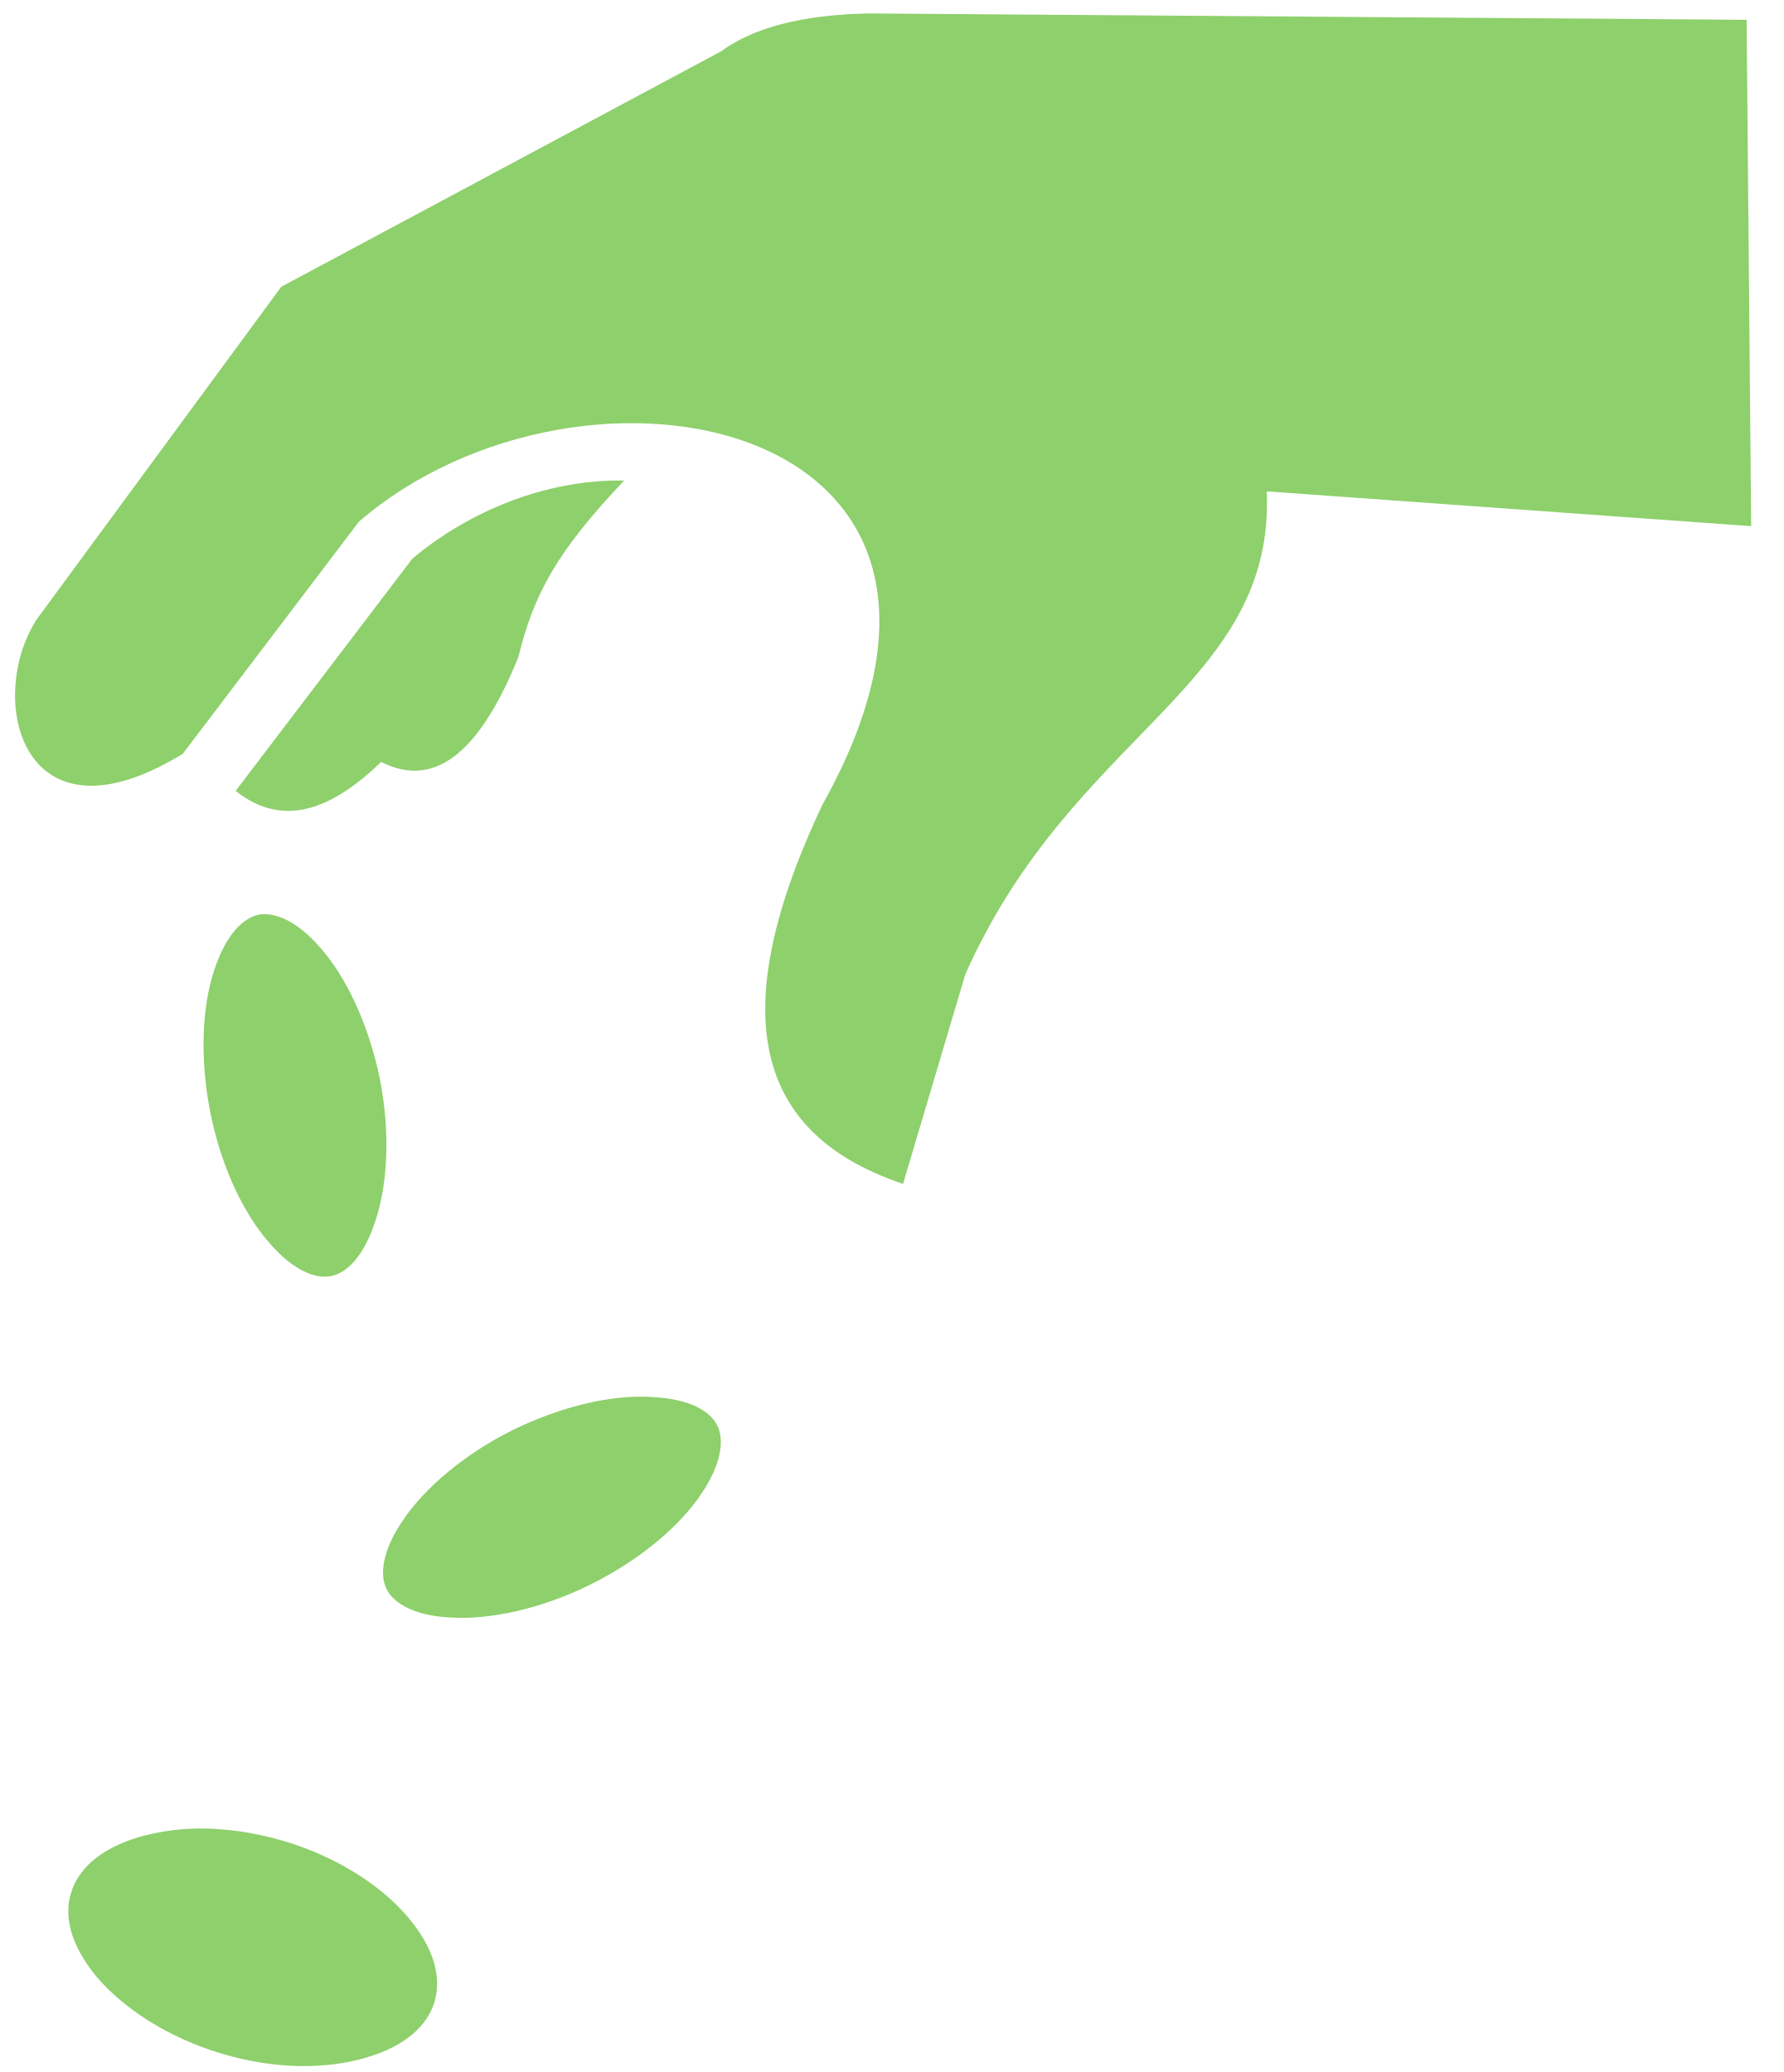
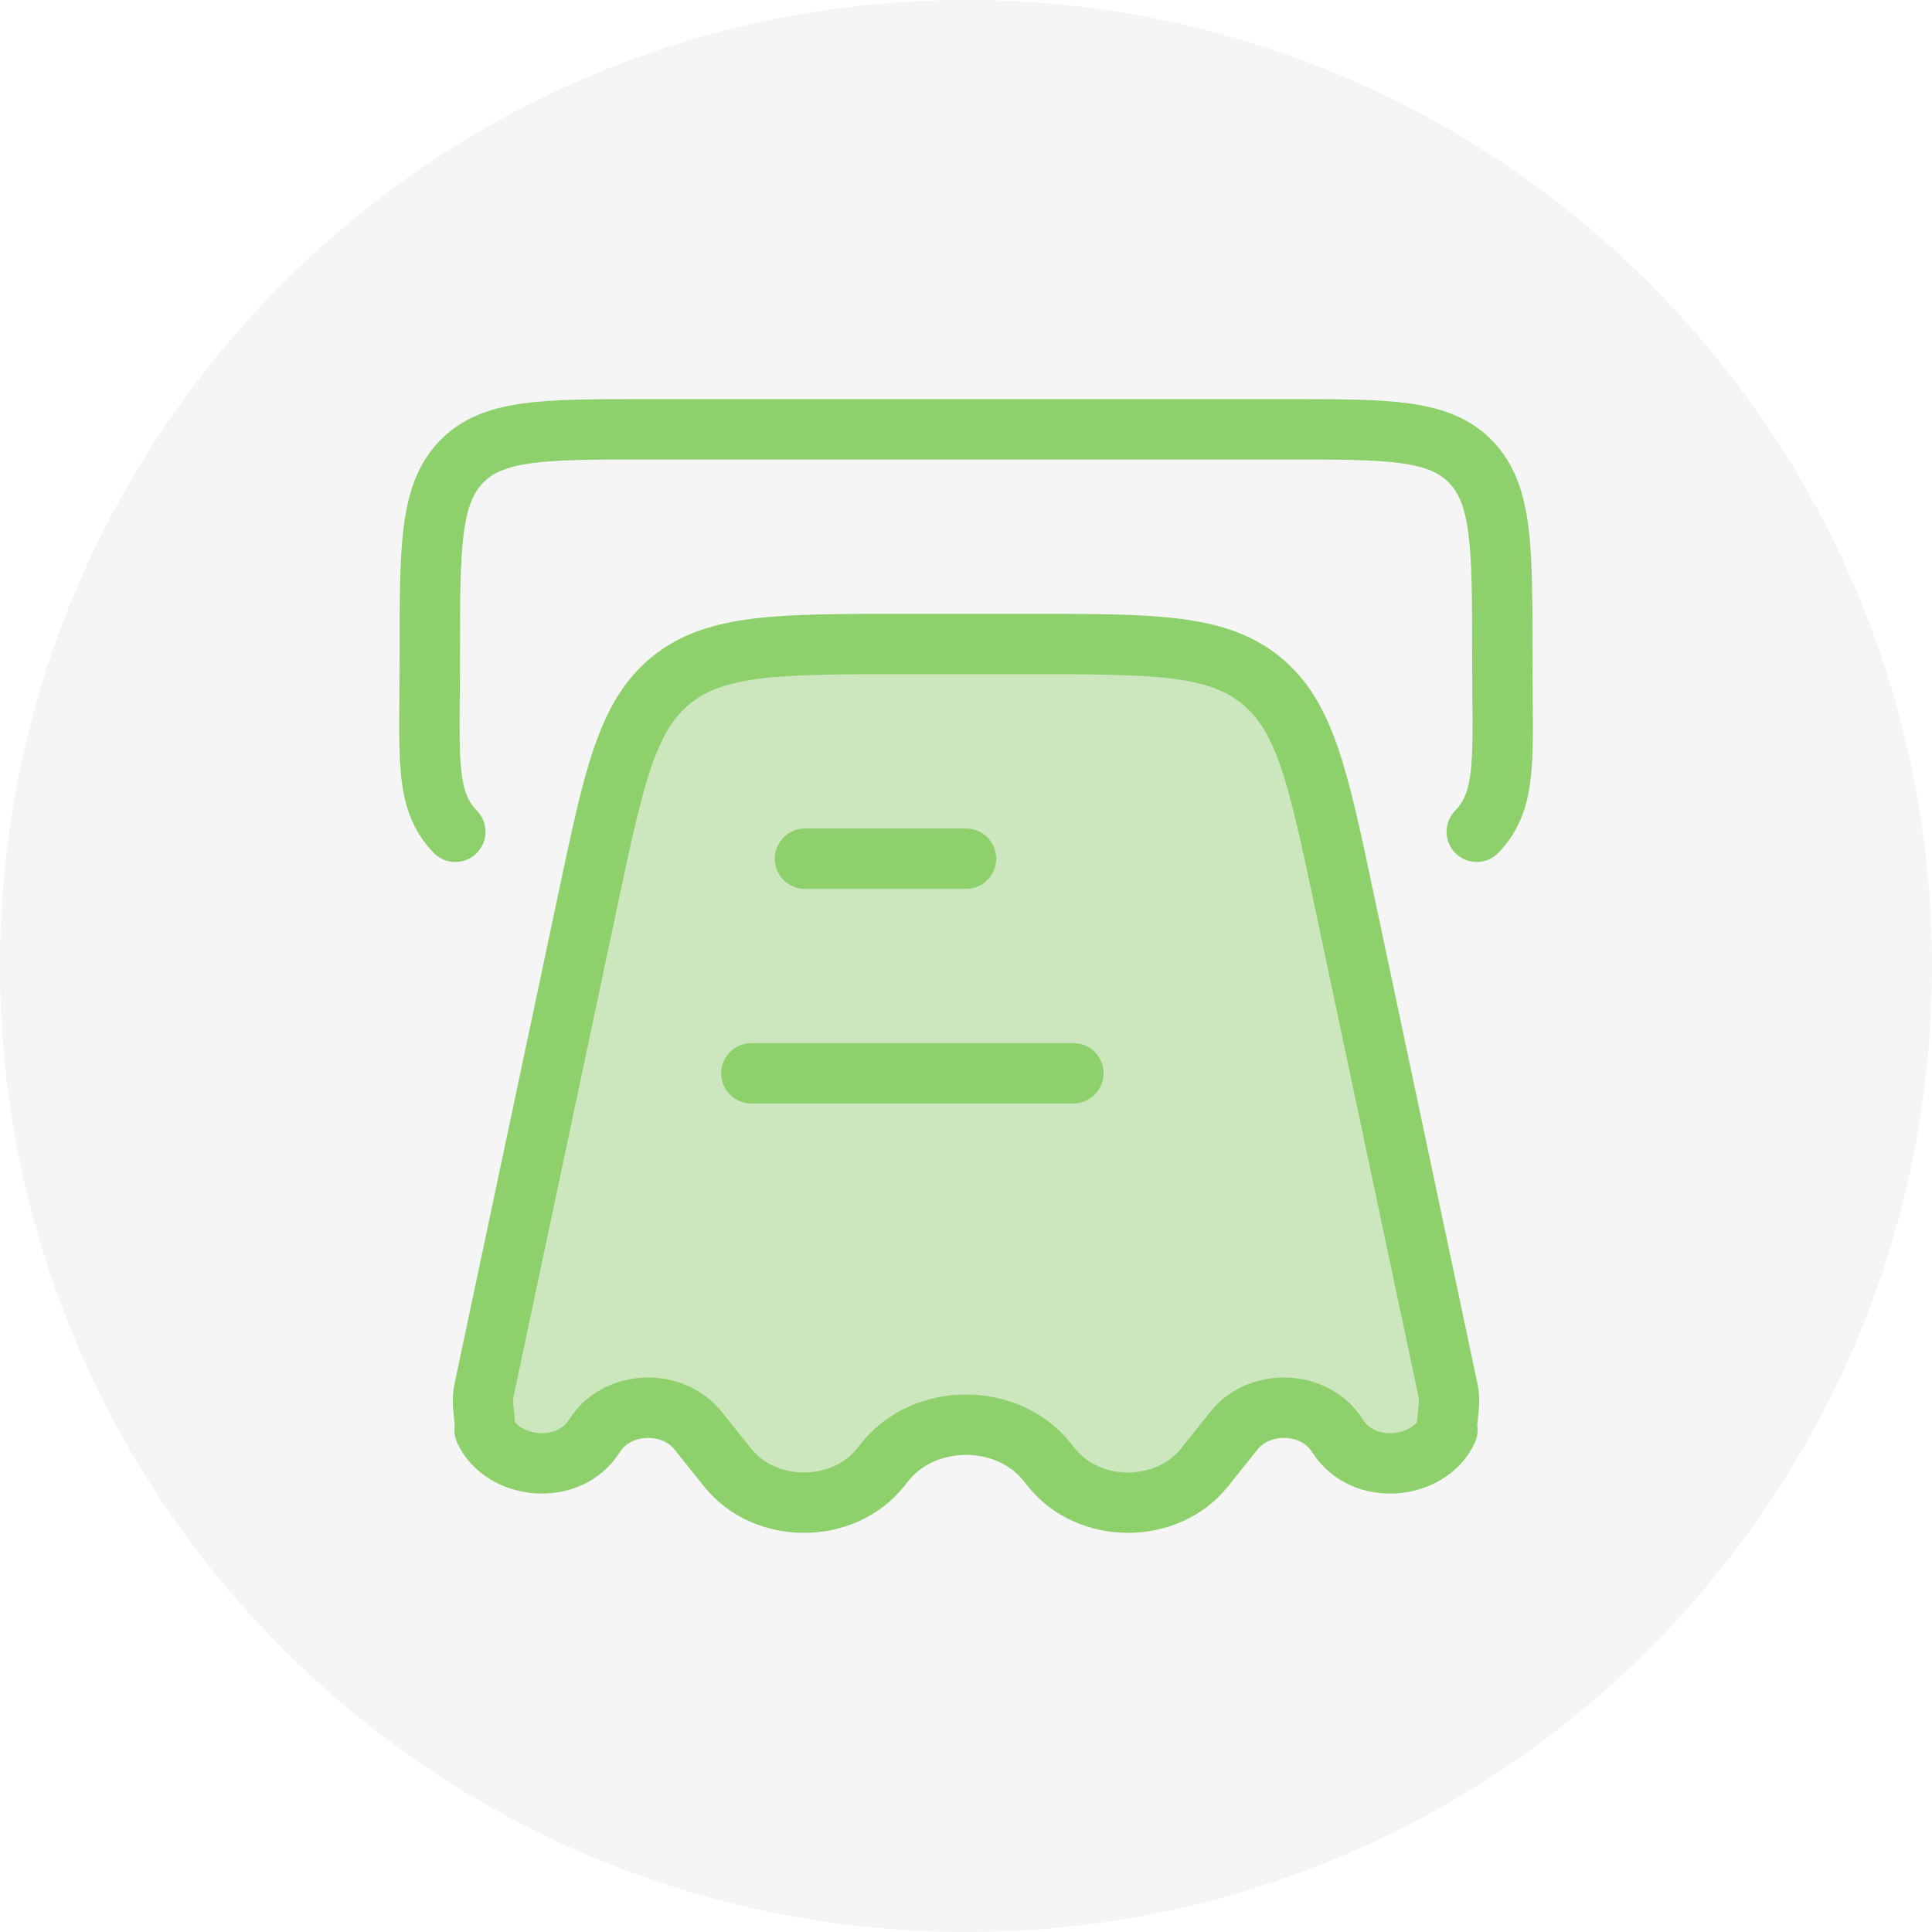
- <svg xmlns="http://www.w3.org/2000/svg" width="37" height="43" viewBox="0 0 37 43" fill="none">
-   <path d="M18.023 0.279C16.626 0.307 15.623 0.579 14.958 1.067L5.836 5.951L0.764 12.85C-0.305 14.5 0.455 17.688 3.792 15.644L7.448 10.825C12.089 6.823 21.558 8.66 17.067 16.694C14.864 21.344 15.895 23.613 18.736 24.569L20.029 20.219C22.27 15.175 26.451 14.266 26.283 10.197L36.333 10.919L36.239 0.411L18.023 0.279ZM12.951 9.972C11.32 9.944 9.717 10.619 8.555 11.594L4.889 16.413C5.892 17.21 6.905 16.778 7.908 15.813C9.089 16.413 10.008 15.485 10.758 13.628C11.067 12.363 11.526 11.472 12.951 9.972ZM5.489 18.972C5.451 18.972 5.405 18.972 5.367 18.982C5.058 19.047 4.692 19.375 4.448 20.125C4.195 20.875 4.139 21.944 4.364 23.088C4.589 24.222 5.058 25.188 5.583 25.788C6.089 26.378 6.558 26.547 6.867 26.482C7.186 26.425 7.542 26.088 7.786 25.347C8.039 24.597 8.105 23.519 7.88 22.385C7.645 21.241 7.176 20.275 6.661 19.685C6.211 19.16 5.798 18.972 5.489 18.972ZM13.233 28.985C12.492 28.994 11.564 29.228 10.655 29.669C9.614 30.185 8.798 30.897 8.358 31.553C7.917 32.2 7.88 32.688 8.02 32.978C8.161 33.26 8.573 33.532 9.361 33.569C10.148 33.616 11.208 33.4 12.248 32.885C13.289 32.369 14.104 31.666 14.545 31.01C14.986 30.363 15.023 29.866 14.883 29.585C14.742 29.294 14.329 29.032 13.542 28.994C13.439 28.985 13.345 28.985 13.233 28.985ZM4.083 37.947C3.642 37.956 3.239 38.022 2.883 38.125C2.086 38.36 1.626 38.782 1.476 39.278C1.317 39.785 1.476 40.385 2.011 41.032C2.555 41.669 3.464 42.278 4.589 42.616C5.705 42.953 6.792 42.944 7.598 42.7C8.405 42.466 8.864 42.044 9.014 41.547C9.164 41.041 9.014 40.441 8.47 39.794C7.936 39.157 7.026 38.547 5.901 38.21C5.264 38.022 4.645 37.938 4.083 37.947Z" fill="#8ED06C" />
+ <svg xmlns="http://www.w3.org/2000/svg" width="48" height="48" viewBox="0 0 48 48" fill="none">
+   <rect width="48" height="48" rx="24" fill="#F5F5F5" />
+   <path opacity="0.4" d="M29.921 36.464L30.657 35.544C31.304 34.735 32.678 34.8 33.224 35.665C33.882 36.706 35.506 36.499 35.956 35.542C35.979 35.492 35.921 35.616 35.971 35.186C36.021 34.755 36 34.656 35.958 34.46L33.394 22.352C32.75 19.309 32.428 17.788 31.319 16.894C30.211 16 28.646 16 25.518 16H22.482C19.354 16 17.789 16 16.681 16.894C15.572 17.788 15.25 19.309 14.606 22.352L12.042 34.46C12 34.656 11.979 34.755 12.029 35.186C12.079 35.616 12.021 35.492 12.044 35.542C12.495 36.499 14.118 36.706 14.775 35.665C15.322 34.8 16.696 34.735 17.343 35.544L18.079 36.464C19.007 37.623 20.944 37.623 21.872 36.464L21.988 36.319C22.972 35.089 25.028 35.089 26.012 36.319L26.128 36.464C27.056 37.623 28.993 37.623 29.921 36.464Z" fill="#8ED06C" />
+   <path d="M29.921 36.464L30.657 35.544C31.304 34.735 32.678 34.8 33.224 35.665C33.882 36.706 35.506 36.499 35.956 35.542C35.979 35.492 35.921 35.616 35.971 35.186C36.021 34.755 36 34.656 35.958 34.46L33.394 22.352C32.75 19.309 32.428 17.788 31.319 16.894C30.211 16 28.646 16 25.518 16H22.482C19.354 16 17.789 16 16.681 16.894C15.572 17.788 15.25 19.309 14.606 22.352L12.042 34.46C12 34.656 11.979 34.755 12.029 35.186C12.079 35.616 12.021 35.492 12.044 35.542C12.495 36.499 14.118 36.706 14.775 35.665C15.322 34.8 16.696 34.735 17.343 35.544L18.079 36.464C19.007 37.623 20.944 37.623 21.872 36.464L21.988 36.319C22.972 35.089 25.028 35.089 26.012 36.319L26.128 36.464C27.056 37.623 28.993 37.623 29.921 36.464Z" stroke="#8ED06C" stroke-width="1.5" stroke-linejoin="round" />
+   <path d="M11.312 20.666C10.532 19.855 10.679 18.811 10.679 16.202C10.679 13.592 10.679 12.287 11.459 11.477C12.24 10.666 13.496 10.666 16.008 10.666H31.995C34.507 10.666 35.763 10.666 36.543 11.477C37.324 12.287 37.324 13.592 37.324 16.202C37.324 18.811 37.47 19.855 36.689 20.666" stroke="#8ED06C" stroke-width="1.5" stroke-linecap="round" />
+   <path d="M24 21.334H20" stroke="#8ED06C" stroke-width="1.5" stroke-linecap="round" stroke-linejoin="round" />
+   <path d="M26.668 26.666H18.668" stroke="#8ED06C" stroke-width="1.5" stroke-linecap="round" stroke-linejoin="round" />
</svg>
